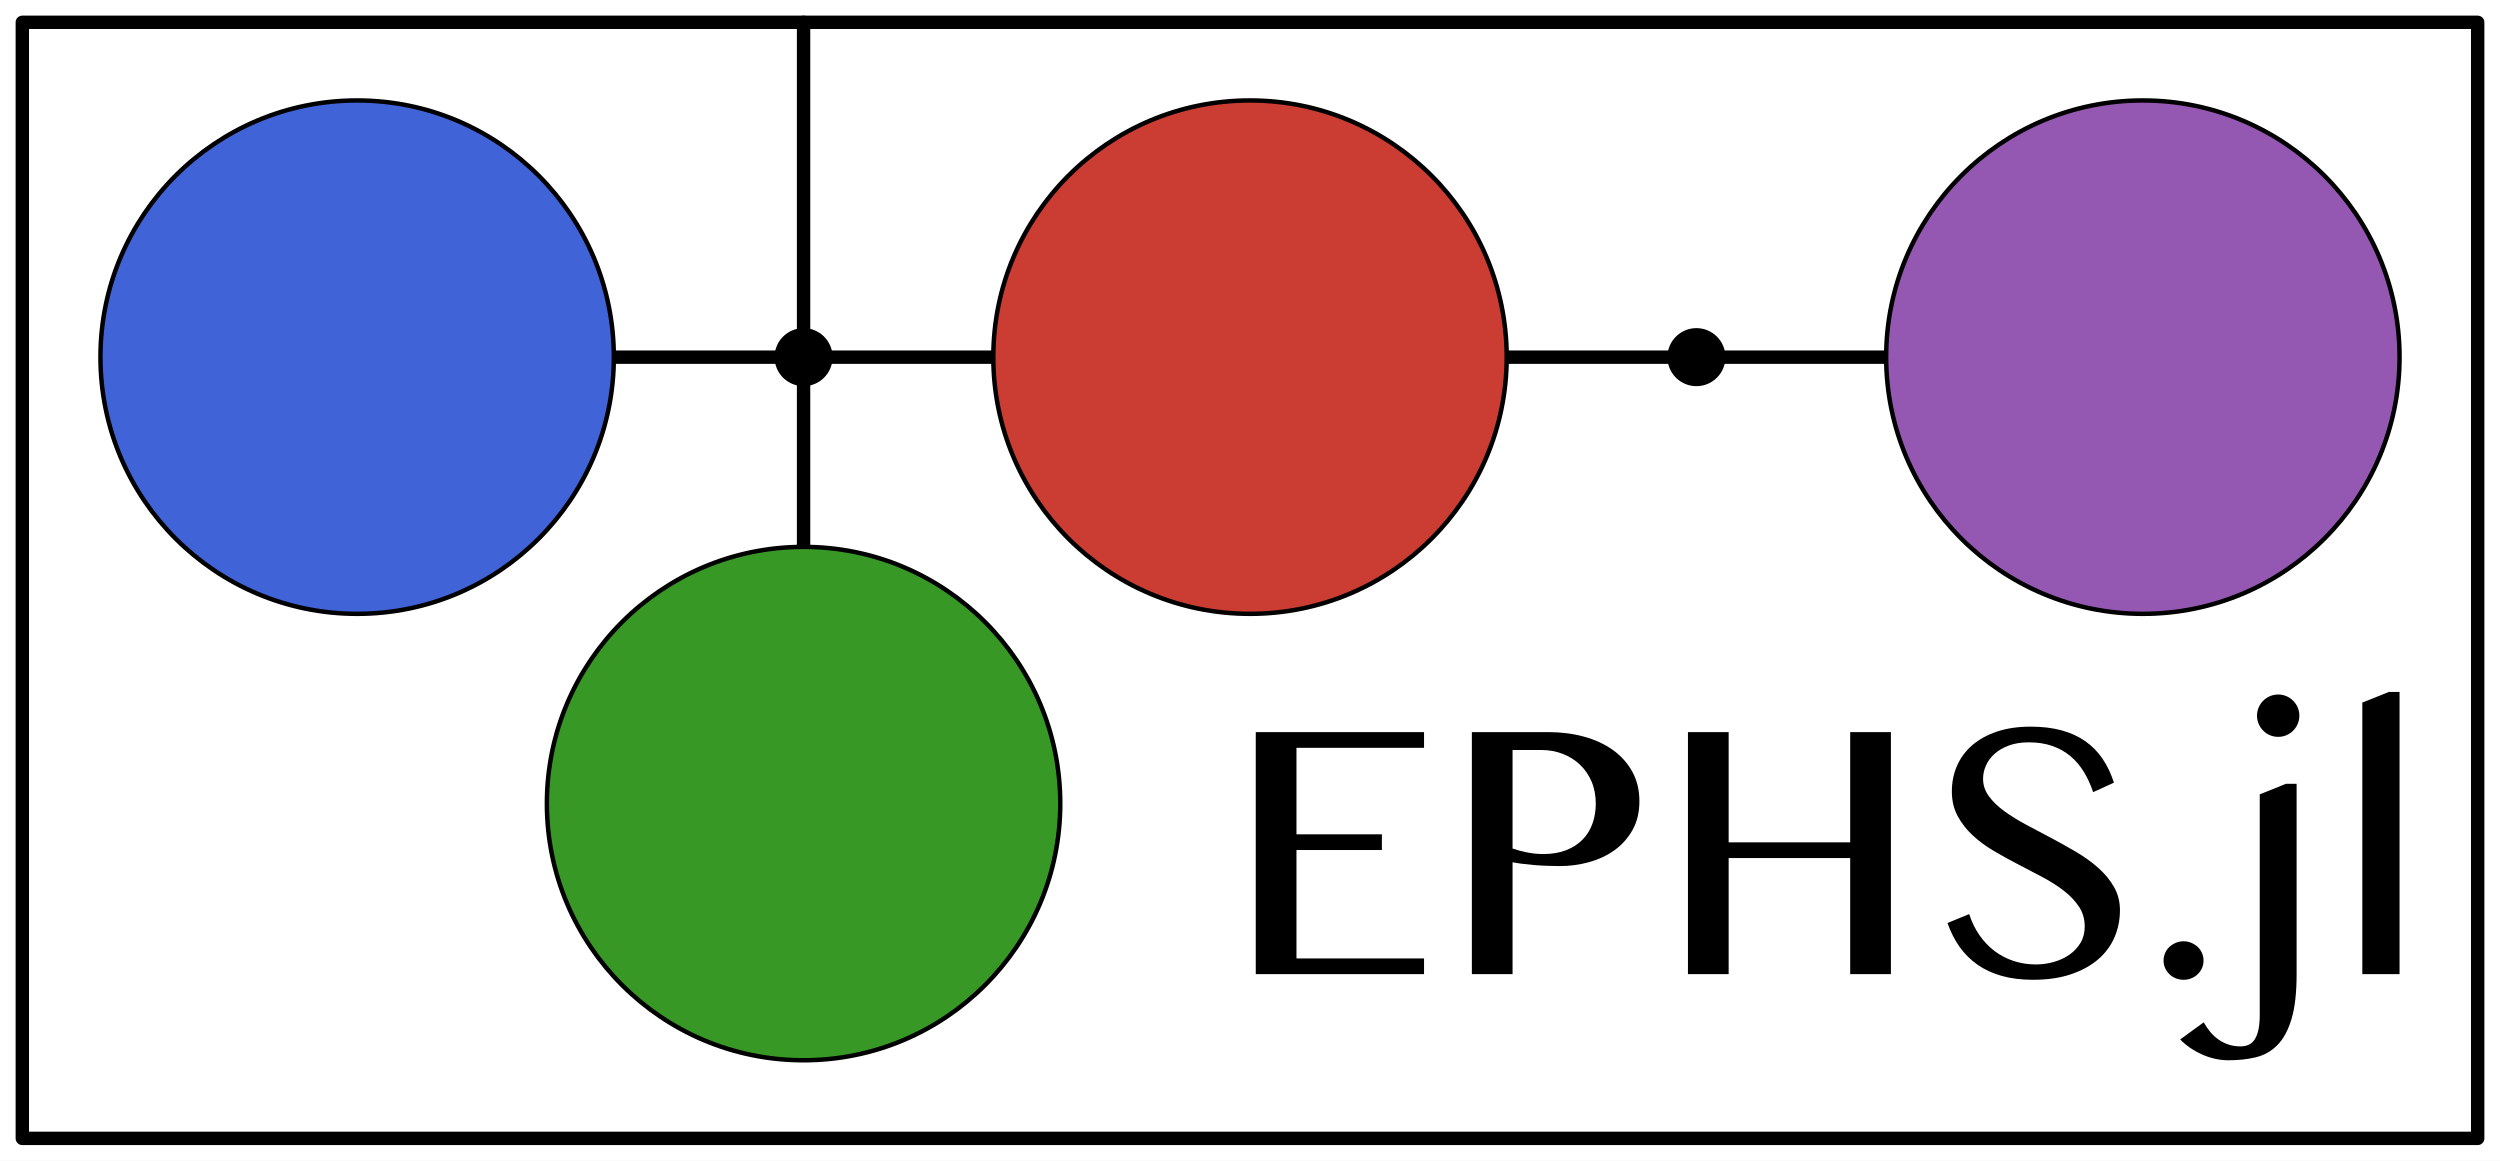
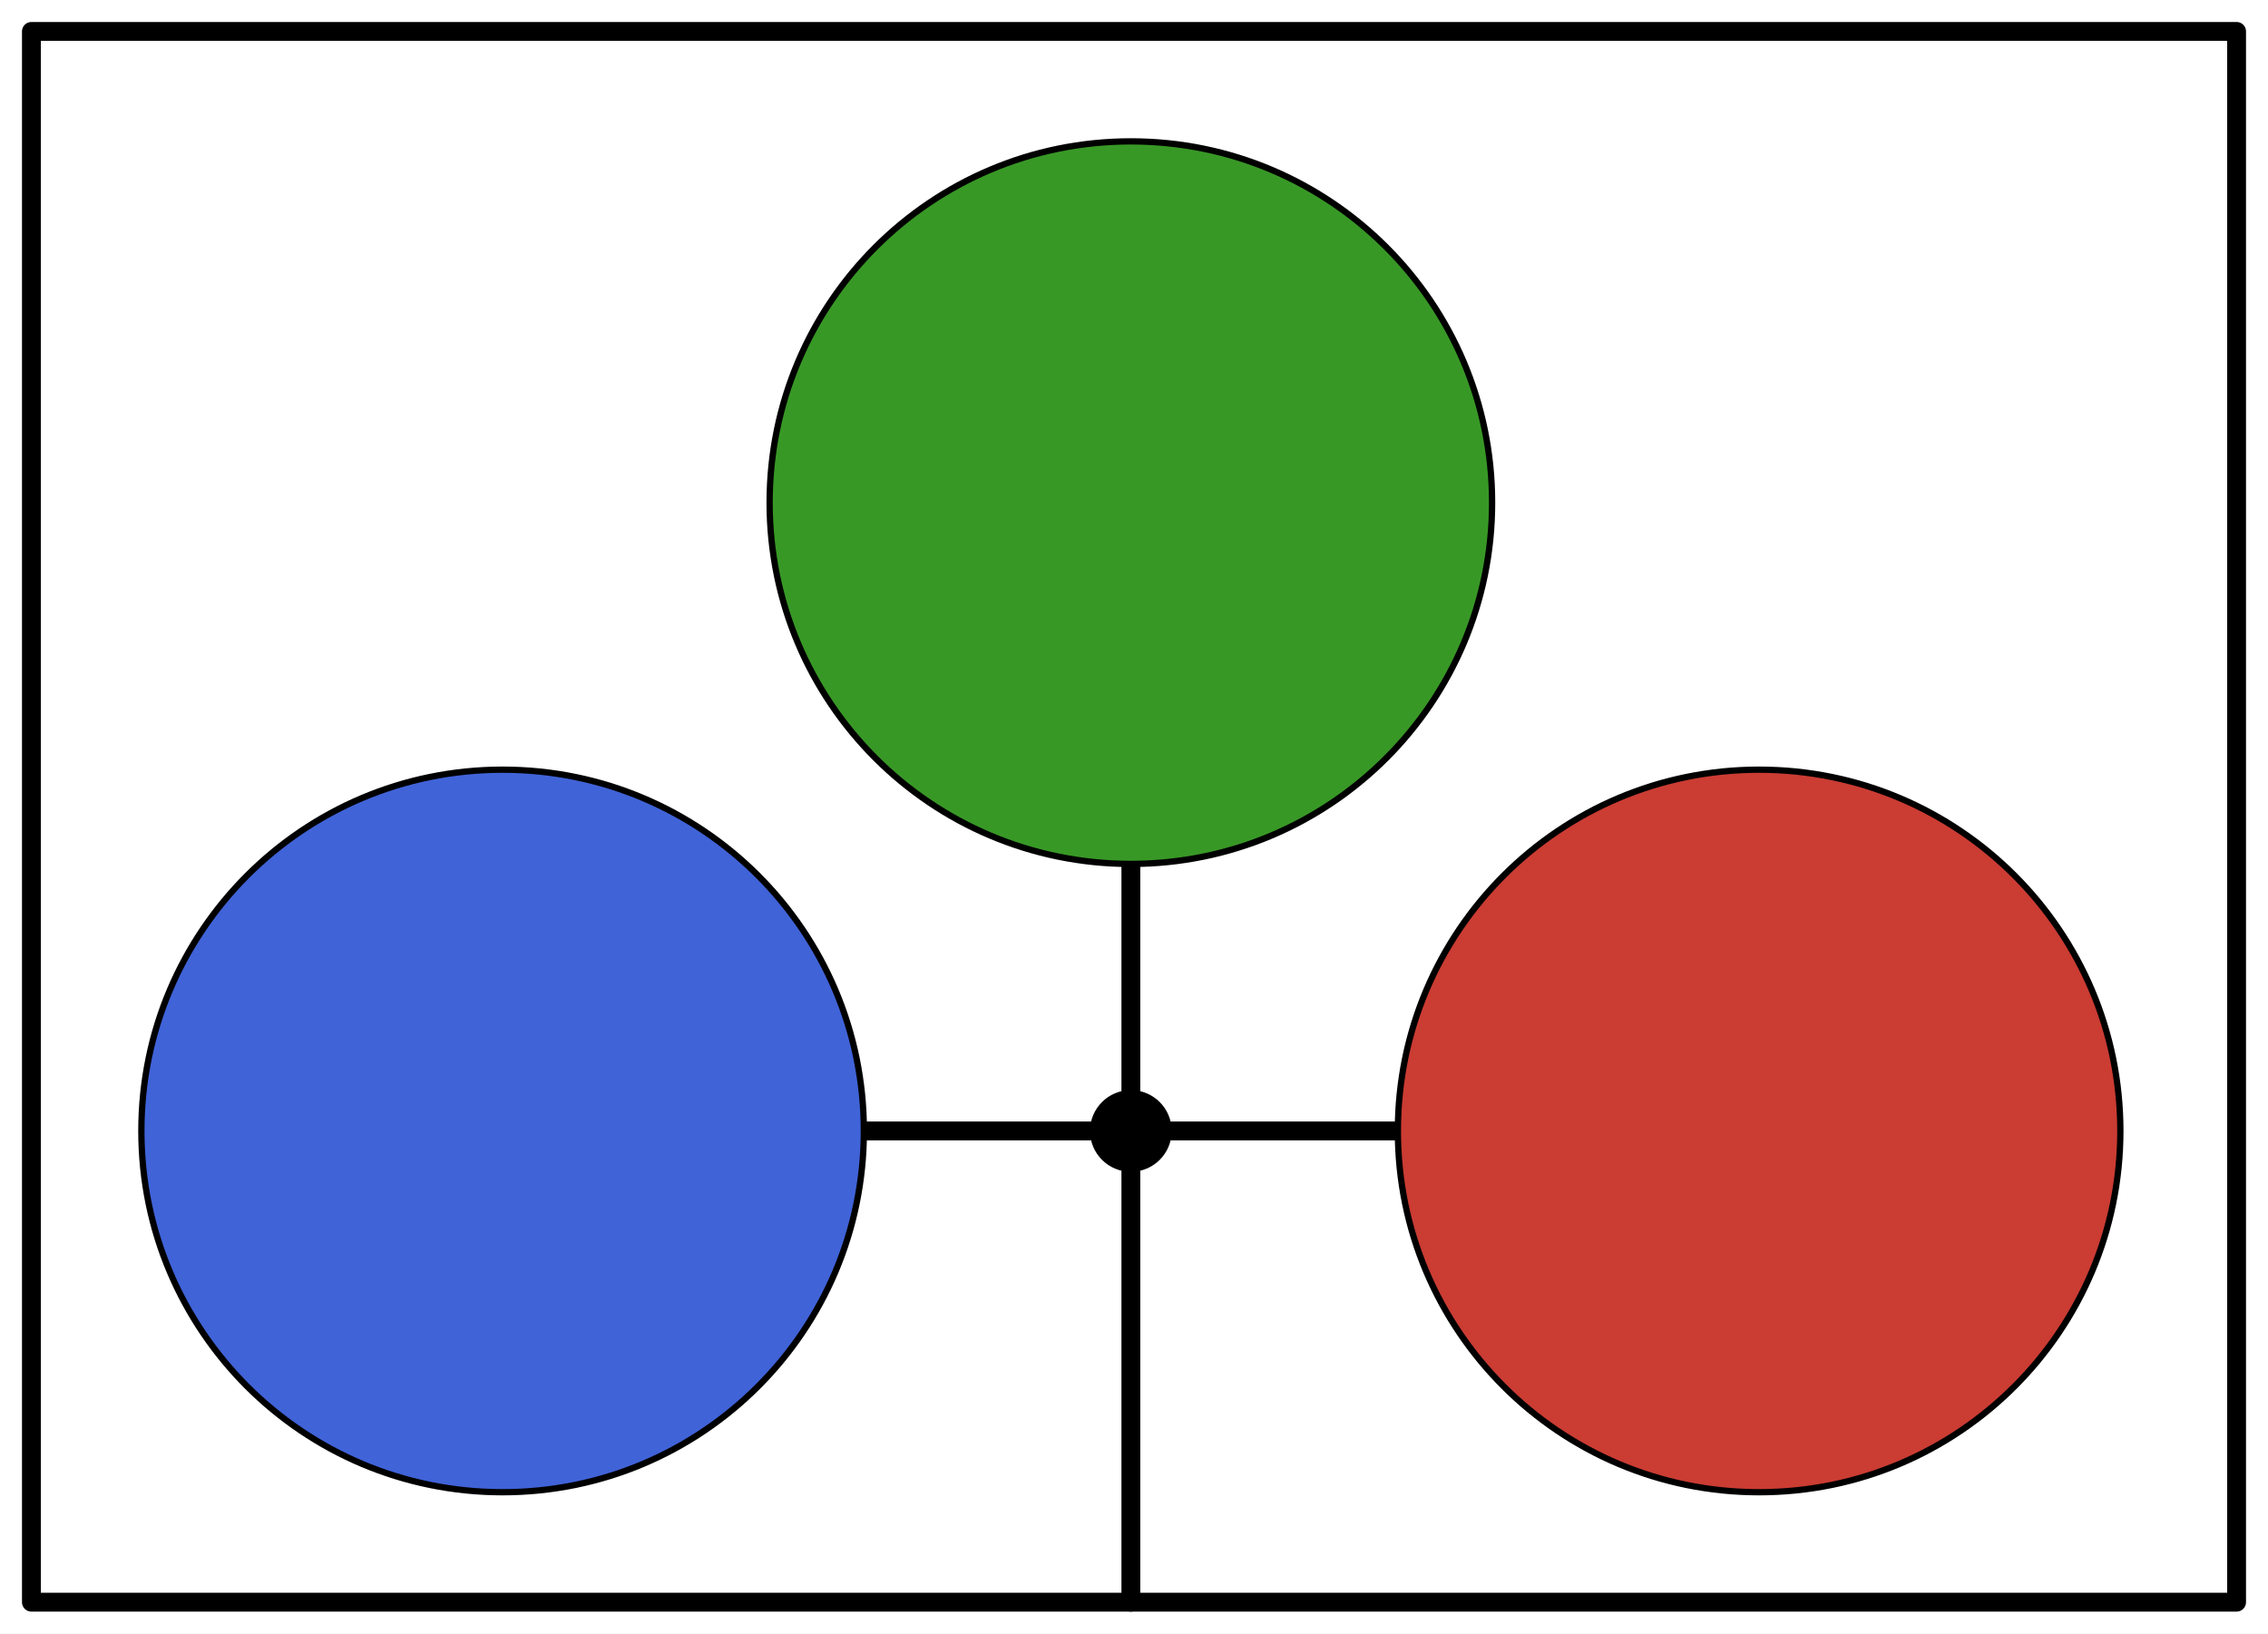
- <svg xmlns="http://www.w3.org/2000/svg" version="1.1" viewBox="20 320 560 260" width="560" height="260">
+ <svg xmlns="http://www.w3.org/2000/svg" version="1.1" viewBox="20 320 361 260" width="361" height="260">
  <defs />
-   <g id="EPHS" fill-opacity="1" stroke="none" stroke-opacity="1" fill="none" stroke-dasharray="none">
-     <rect fill="white" x="20" y="320" width="560" height="260" />
+   <g id="EPHS" fill-opacity="1" stroke-opacity="1" stroke="none" stroke-dasharray="none" fill="none">
+     <rect fill="white" x="20" y="320" width="361" height="260" />
    <g id="EPHS_outer_box">
      <g id="Graphic_13">
-         <rect x="25" y="325" width="550" height="250" fill="white" />
-         <rect x="25" y="325" width="550" height="250" stroke="black" stroke-linecap="round" stroke-linejoin="round" stroke-width="3" />
-       </g>
-     </g>
-     <g id="EPHS_text">
-       <g id="Group_29">
-         <g id="Graphic_22">
-           <path d="M 338.985 483.994 L 338.985 487.51 L 310.409 487.51 L 310.409 506.888 L 329.542 506.888 L 329.542 510.404 L 310.409 510.404 L 310.409 534.688 L 338.985 534.688 L 338.985 538.204 L 301.292 538.204 L 301.292 483.994 Z" fill="black" />
-         </g>
-         <g id="Graphic_23">
-           <path d="M 349.697 483.994 L 366.867 483.994 C 369.701 483.994 372.359 484.335 374.839 485.016 C 377.319 485.697 379.479 486.699 381.319 488.021 C 383.158 489.343 384.603 490.964 385.652 492.886 C 386.702 494.807 387.226 497.008 387.226 499.488 C 387.226 501.941 386.715 504.081 385.693 505.907 C 384.671 507.733 383.322 509.246 381.646 510.445 C 379.97 511.644 378.069 512.537 375.943 513.122 C 373.817 513.708 371.65 514.001 369.442 514.001 C 368.489 514.001 367.494 513.981 366.458 513.94 C 365.422 513.899 364.428 513.838 363.474 513.756 C 362.52 513.674 361.634 513.579 360.816 513.47 C 359.999 513.361 359.331 513.252 358.813 513.143 L 358.813 538.204 L 349.697 538.204 Z M 358.813 510.077 C 359.849 510.431 360.953 510.724 362.125 510.956 C 363.297 511.187 364.496 511.303 365.722 511.303 C 367.685 511.303 369.402 511.01 370.873 510.424 C 372.345 509.838 373.572 509.034 374.553 508.012 C 375.534 506.99 376.263 505.791 376.74 504.415 C 377.217 503.038 377.455 501.573 377.455 500.02 C 377.455 498.194 377.142 496.545 376.515 495.073 C 375.888 493.601 375.023 492.341 373.919 491.291 C 372.815 490.242 371.521 489.431 370.035 488.859 C 368.55 488.287 366.962 488 365.273 488 L 358.813 488 Z" fill="black" />
-         </g>
-         <g id="Graphic_24">
-           <path d="M 407.218 512.203 L 407.218 538.204 L 398.101 538.204 L 398.101 483.994 L 407.218 483.994 L 407.218 508.687 L 434.445 508.687 L 434.445 483.994 L 443.562 483.994 L 443.562 538.204 L 434.445 538.204 L 434.445 512.203 Z" fill="black" />
-         </g>
-         <g id="Graphic_25">
-           <path d="M 476.063 536.037 C 477.398 536.037 478.72 535.853 480.029 535.485 C 481.337 535.117 482.509 534.572 483.544 533.85 C 484.58 533.128 485.411 532.242 486.038 531.192 C 486.665 530.143 486.978 528.923 486.978 527.533 C 486.978 525.871 486.549 524.392 485.691 523.098 C 484.832 521.803 483.708 520.618 482.318 519.541 C 480.928 518.464 479.34 517.449 477.555 516.495 C 475.77 515.541 473.951 514.587 472.097 513.634 C 470.244 512.68 468.425 511.678 466.64 510.629 C 464.854 509.579 463.267 508.407 461.877 507.113 C 460.487 505.818 459.363 504.374 458.504 502.779 C 457.646 501.185 457.216 499.352 457.216 497.281 C 457.216 495.209 457.605 493.288 458.381 491.516 C 459.158 489.745 460.296 488.212 461.795 486.917 C 463.294 485.623 465.141 484.607 467.335 483.871 C 469.529 483.135 472.043 482.768 474.877 482.768 C 477.439 482.768 479.729 483.04 481.746 483.585 C 483.762 484.13 485.534 484.934 487.06 485.997 C 488.587 487.06 489.881 488.368 490.944 489.922 C 492.007 491.476 492.865 493.274 493.52 495.318 L 488.859 497.444 C 488.314 495.782 487.619 494.262 486.774 492.886 C 485.929 491.51 484.921 490.331 483.749 489.35 C 482.577 488.368 481.221 487.612 479.681 487.081 C 478.141 486.549 476.404 486.283 474.469 486.283 C 472.752 486.283 471.252 486.522 469.971 486.999 C 468.691 487.476 467.621 488.103 466.762 488.879 C 465.904 489.656 465.263 490.528 464.841 491.496 C 464.418 492.463 464.207 493.451 464.207 494.46 C 464.207 495.877 464.643 497.178 465.515 498.364 C 466.387 499.55 467.546 500.667 468.99 501.716 C 470.435 502.766 472.077 503.781 473.917 504.762 C 475.756 505.743 477.63 506.738 479.538 507.747 C 481.446 508.755 483.32 509.804 485.159 510.894 C 486.999 511.985 488.641 513.177 490.086 514.472 C 491.53 515.766 492.688 517.183 493.56 518.723 C 494.433 520.263 494.869 521.987 494.869 523.895 C 494.869 526.048 494.46 528.072 493.642 529.966 C 492.825 531.86 491.598 533.509 489.963 534.913 C 488.328 536.316 486.297 537.427 483.871 538.245 C 481.446 539.062 478.625 539.471 475.409 539.471 C 472.792 539.471 470.462 539.185 468.418 538.612 C 466.374 538.04 464.568 537.209 463.001 536.119 C 461.434 535.029 460.092 533.7 458.974 532.133 C 457.857 530.566 456.944 528.774 456.235 526.757 L 461.1 524.754 C 461.672 526.525 462.442 528.106 463.41 529.496 C 464.377 530.886 465.502 532.065 466.783 533.032 C 468.064 534 469.488 534.742 471.055 535.26 C 472.622 535.778 474.291 536.037 476.063 536.037 Z" fill="black" />
-         </g>
-         <g id="Graphic_26">
-           <path d="M 509.137 530.845 C 509.736 530.845 510.308 530.961 510.854 531.192 C 511.399 531.424 511.876 531.731 512.284 532.112 C 512.693 532.494 513.014 532.95 513.245 533.482 C 513.477 534.013 513.593 534.565 513.593 535.138 C 513.593 535.764 513.477 536.337 513.245 536.855 C 513.014 537.372 512.693 537.829 512.284 538.224 C 511.876 538.619 511.399 538.926 510.854 539.144 C 510.308 539.362 509.736 539.471 509.137 539.471 C 508.51 539.471 507.924 539.362 507.379 539.144 C 506.834 538.926 506.357 538.619 505.948 538.224 C 505.539 537.829 505.219 537.372 504.987 536.855 C 504.755 536.337 504.639 535.764 504.639 535.138 C 504.639 534.565 504.755 534.013 504.987 533.482 C 505.219 532.95 505.539 532.494 505.948 532.112 C 506.357 531.731 506.834 531.424 507.379 531.192 C 507.924 530.961 508.51 530.845 509.137 530.845 Z" fill="black" />
-         </g>
-         <g id="Graphic_27">
-           <path d="M 513.634 548.996 C 514.042 549.732 514.513 550.427 515.044 551.082 C 515.575 551.736 516.182 552.308 516.863 552.799 C 517.545 553.289 518.301 553.678 519.132 553.964 C 519.963 554.25 520.883 554.393 521.892 554.393 C 522.546 554.393 523.139 554.277 523.67 554.045 C 524.202 553.814 524.651 553.425 525.019 552.88 C 525.387 552.335 525.673 551.613 525.878 550.714 C 526.082 549.814 526.184 548.683 526.184 547.32 L 526.184 497.935 L 532.071 495.564 L 534.442 495.564 L 534.442 538.204 C 534.442 542.374 534.061 545.726 533.298 548.261 C 532.535 550.795 531.479 552.744 530.129 554.107 C 528.78 555.47 527.179 556.376 525.326 556.825 C 523.472 557.275 521.442 557.5 519.234 557.5 C 517.19 557.5 515.207 557.071 513.286 556.212 C 511.365 555.354 509.723 554.229 508.36 552.839 Z M 525.571 480.315 C 525.571 479.661 525.694 479.047 525.939 478.475 C 526.184 477.903 526.525 477.398 526.961 476.962 C 527.397 476.526 527.901 476.186 528.474 475.94 C 529.046 475.695 529.659 475.572 530.313 475.572 C 530.968 475.572 531.581 475.695 532.153 475.94 C 532.726 476.186 533.23 476.526 533.666 476.962 C 534.102 477.398 534.442 477.903 534.688 478.475 C 534.933 479.047 535.056 479.661 535.056 480.315 C 535.056 480.969 534.933 481.582 534.688 482.154 C 534.442 482.727 534.102 483.231 533.666 483.667 C 533.23 484.103 532.726 484.444 532.153 484.689 C 531.581 484.934 530.968 485.057 530.313 485.057 C 529.659 485.057 529.046 484.934 528.474 484.689 C 527.901 484.444 527.397 484.103 526.961 483.667 C 526.525 483.231 526.184 482.727 525.939 482.154 C 525.694 481.582 525.571 480.969 525.571 480.315 Z" fill="black" />
-         </g>
-         <g id="Graphic_28">
-           <path d="M 557.5 538.204 L 549.16 538.204 L 549.16 477.371 L 555.088 475 L 557.5 475 Z" fill="black" />
-         </g>
+         <rect x="25" y="325" width="351" height="250" fill="white" />
+         <rect x="25" y="325" width="351" height="250" stroke="black" stroke-linecap="round" stroke-linejoin="round" stroke-width="3" />
      </g>
    </g>
    <g id="EPHS_ports">
-       <g id="Line_33">
-         <line x1="406" y1="400" x2="442.5" y2="400" stroke="black" stroke-linecap="butt" stroke-linejoin="round" stroke-width="3" />
-       </g>
      <g id="Line_8">
-         <line x1="157.5" y1="400" x2="194" y2="400" stroke="black" stroke-linecap="butt" stroke-linejoin="round" stroke-width="3" />
+         <line x1="157.5" y1="500" x2="194" y2="500" stroke="black" stroke-linecap="butt" stroke-linejoin="round" stroke-width="3" />
      </g>
      <g id="Line_36">
-         <line x1="206" y1="400" x2="242.5" y2="400" stroke="black" stroke-linecap="round" stroke-linejoin="round" stroke-width="3" />
+         <line x1="206" y1="500" x2="242.5" y2="500" stroke="black" stroke-linecap="round" stroke-linejoin="round" stroke-width="3" />
      </g>
      <g id="Line_37">
-         <line x1="200" y1="394" x2="200" y2="325" stroke="black" stroke-linecap="round" stroke-linejoin="round" stroke-width="3" />
-       </g>
-       <g id="Line_40">
-         <line x1="357.5" y1="400" x2="394" y2="400" stroke="black" stroke-linecap="butt" stroke-linejoin="round" stroke-width="3" />
+         <line x1="200" y1="506" x2="200" y2="575" stroke="black" stroke-linecap="round" stroke-linejoin="round" stroke-width="3" />
      </g>
      <g id="Line_41">
-         <line x1="200" y1="400" x2="200" y2="442.5" stroke="black" stroke-linecap="butt" stroke-linejoin="round" stroke-width="3" />
+         <line x1="200" y1="400" x2="200" y2="494" stroke="black" stroke-linecap="butt" stroke-linejoin="round" stroke-width="3" />
      </g>
    </g>
    <g id="EPHS_junctions">
-       <g id="Graphic_31">
-         <circle cx="400" cy="400" r="6" fill="black" />
-         <circle cx="400" cy="400" r="6" stroke="black" stroke-linecap="round" stroke-linejoin="round" stroke-width="1" />
-       </g>
      <g id="Graphic_12">
-         <circle cx="200" cy="400" r="6" fill="black" />
-         <circle cx="200" cy="400" r="6" stroke="black" stroke-linecap="round" stroke-linejoin="round" stroke-width="1" />
+         <circle cx="200" cy="500" r="6" fill="black" />
+         <circle cx="200" cy="500" r="6" stroke="black" stroke-linecap="round" stroke-linejoin="round" stroke-width="1" />
      </g>
    </g>
    <g id="EPHS_inner_boxes">
      <g id="Graphic_14">
-         <circle cx="100" cy="400" r="57.5" fill="#4063d8" />
-         <circle cx="100" cy="400" r="57.5" stroke="black" stroke-linecap="round" stroke-linejoin="round" stroke-width="1" />
+         <circle cx="100" cy="500" r="57.5" fill="#4063d8" />
+         <circle cx="100" cy="500" r="57.5" stroke="black" stroke-linecap="round" stroke-linejoin="round" stroke-width="1" />
      </g>
      <g id="Graphic_15">
-         <circle cx="200" cy="500" r="57.5" fill="#389826" />
-         <circle cx="200" cy="500" r="57.5" stroke="black" stroke-linecap="round" stroke-linejoin="round" stroke-width="1" />
+         <circle cx="200" cy="400" r="57.5" fill="#389826" />
+         <circle cx="200" cy="400" r="57.5" stroke="black" stroke-linecap="round" stroke-linejoin="round" stroke-width="1" />
      </g>
      <g id="Graphic_16">
-         <circle cx="300" cy="400" r="57.5" fill="#cb3c33" />
-         <circle cx="300" cy="400" r="57.5" stroke="black" stroke-linecap="round" stroke-linejoin="round" stroke-width="1" />
-       </g>
-       <g id="Graphic_17">
-         <circle cx="500" cy="400" r="57.5" fill="#9558b2" />
-         <circle cx="500" cy="400" r="57.5" stroke="black" stroke-linecap="round" stroke-linejoin="round" stroke-width="1" />
+         <circle cx="300" cy="500" r="57.5" fill="#cb3c33" />
+         <circle cx="300" cy="500" r="57.5" stroke="black" stroke-linecap="round" stroke-linejoin="round" stroke-width="1" />
      </g>
    </g>
  </g>
</svg>
